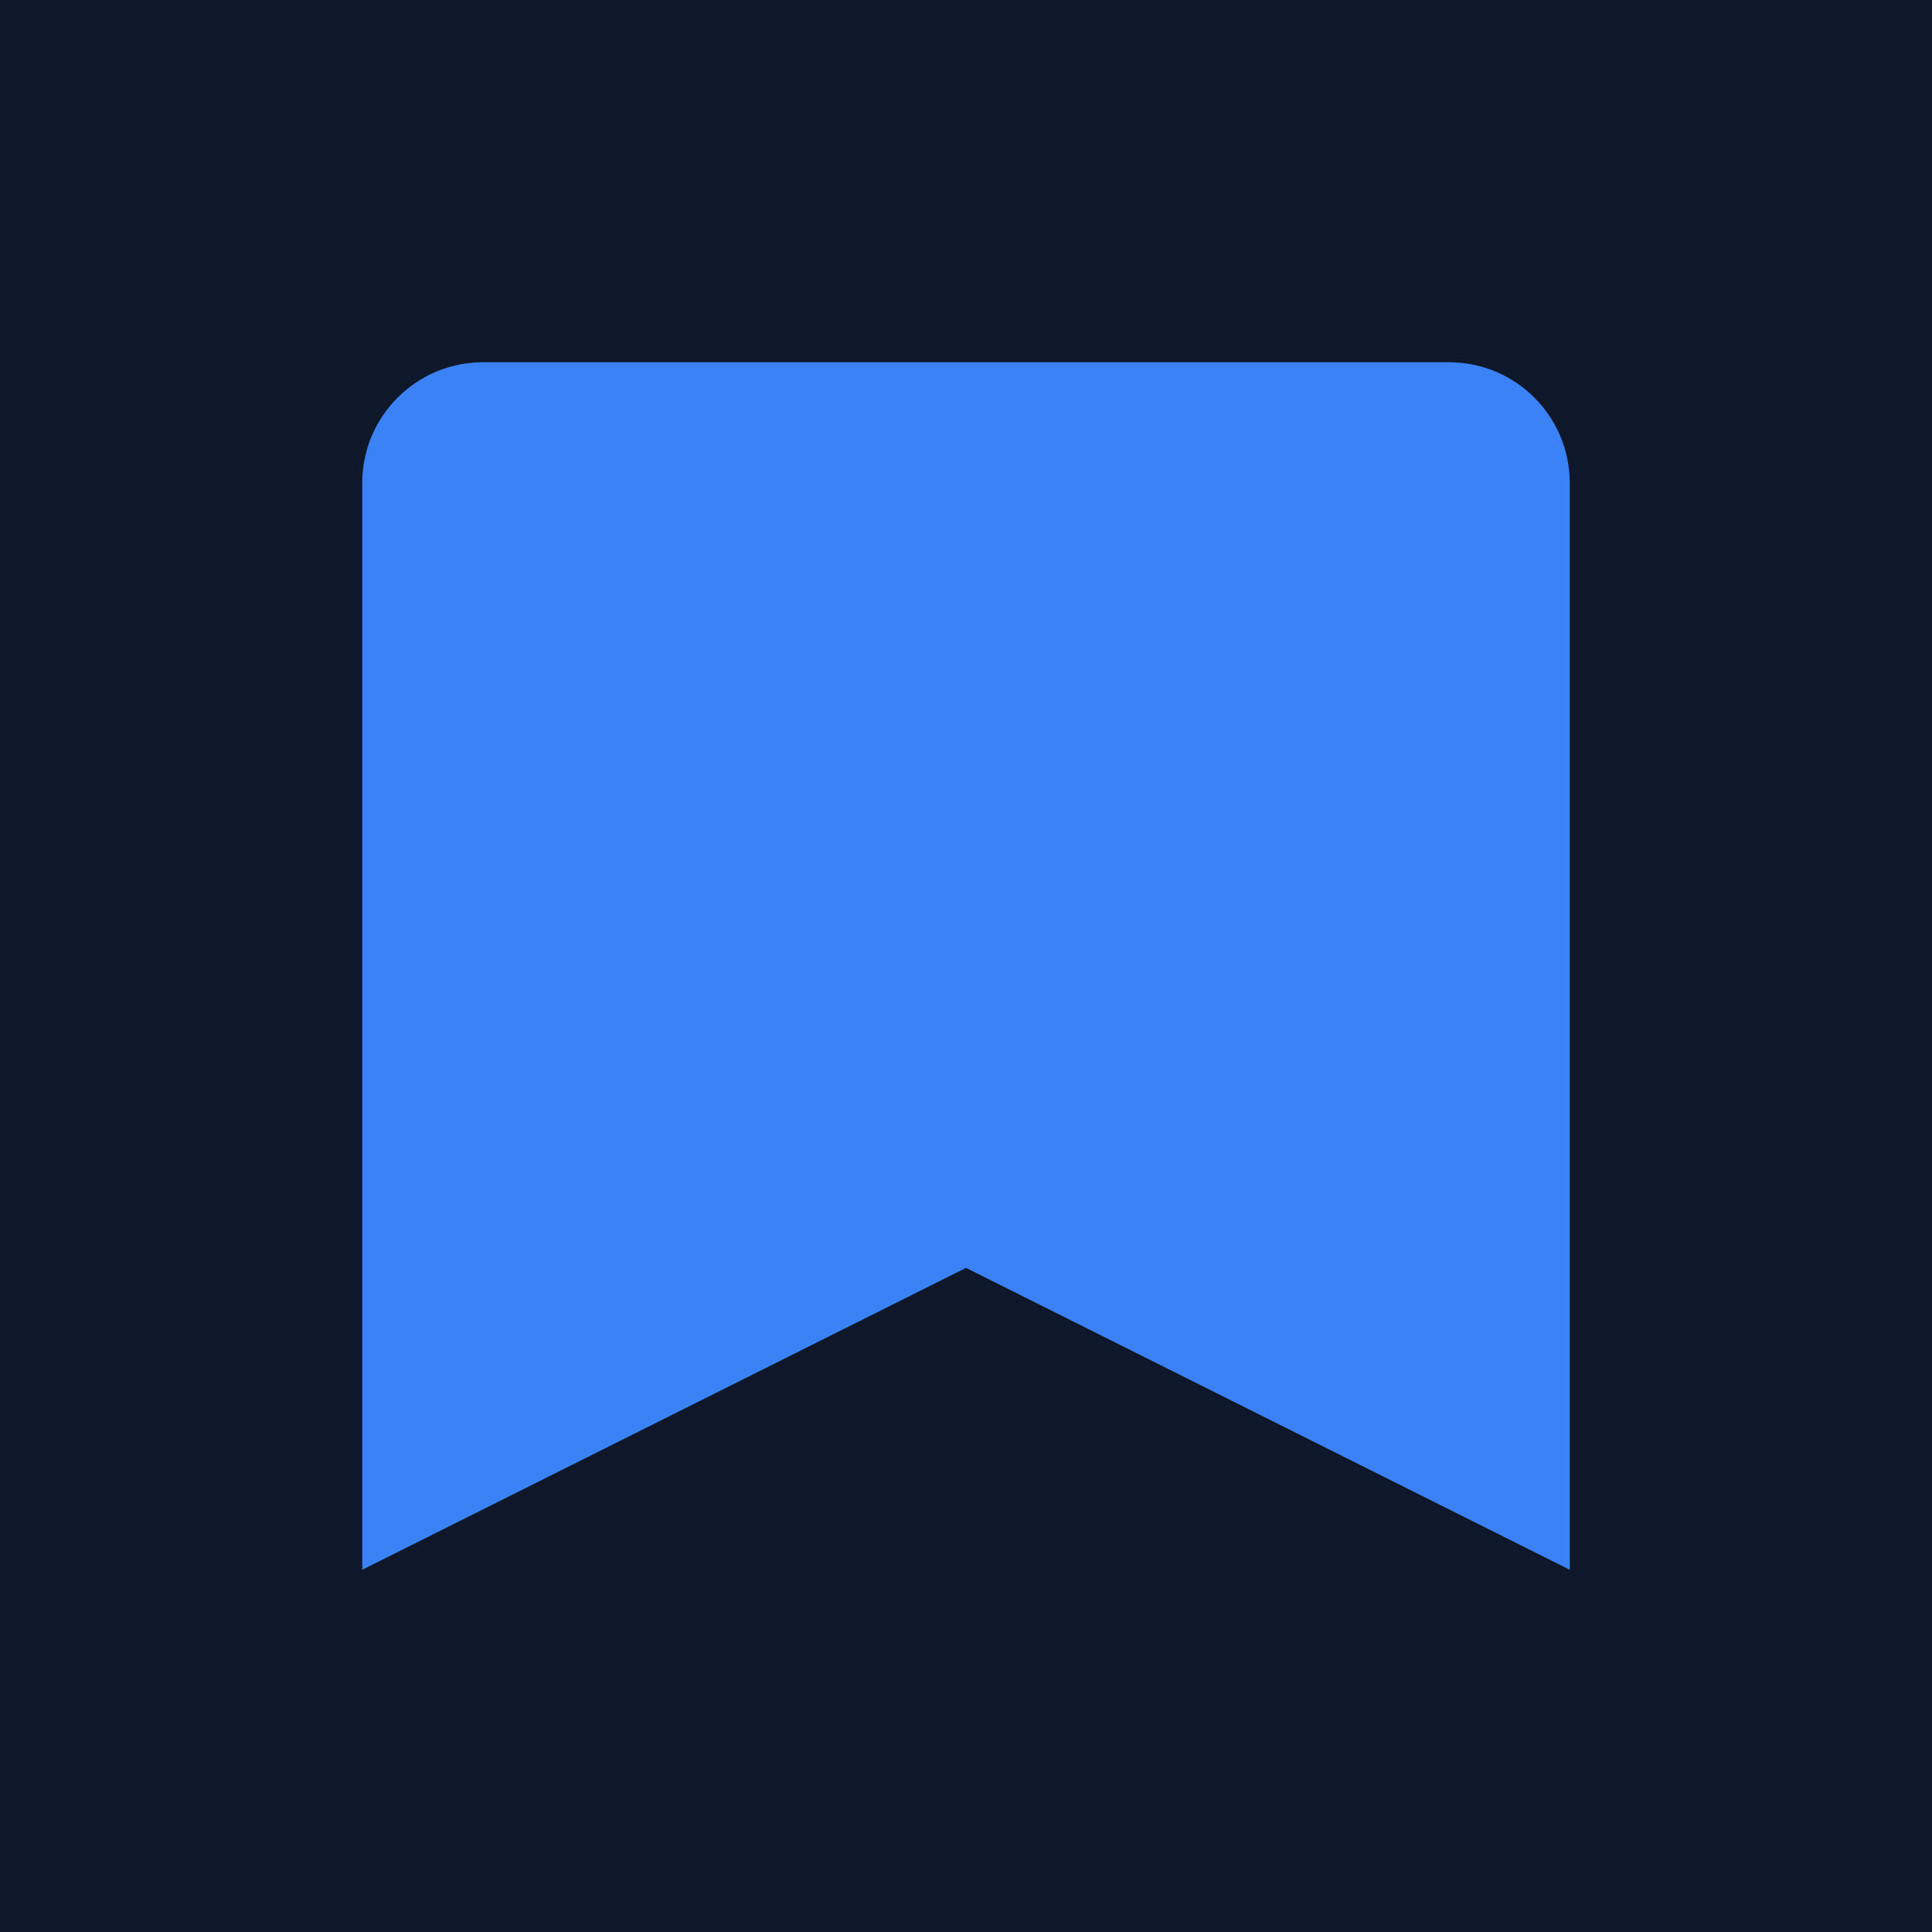
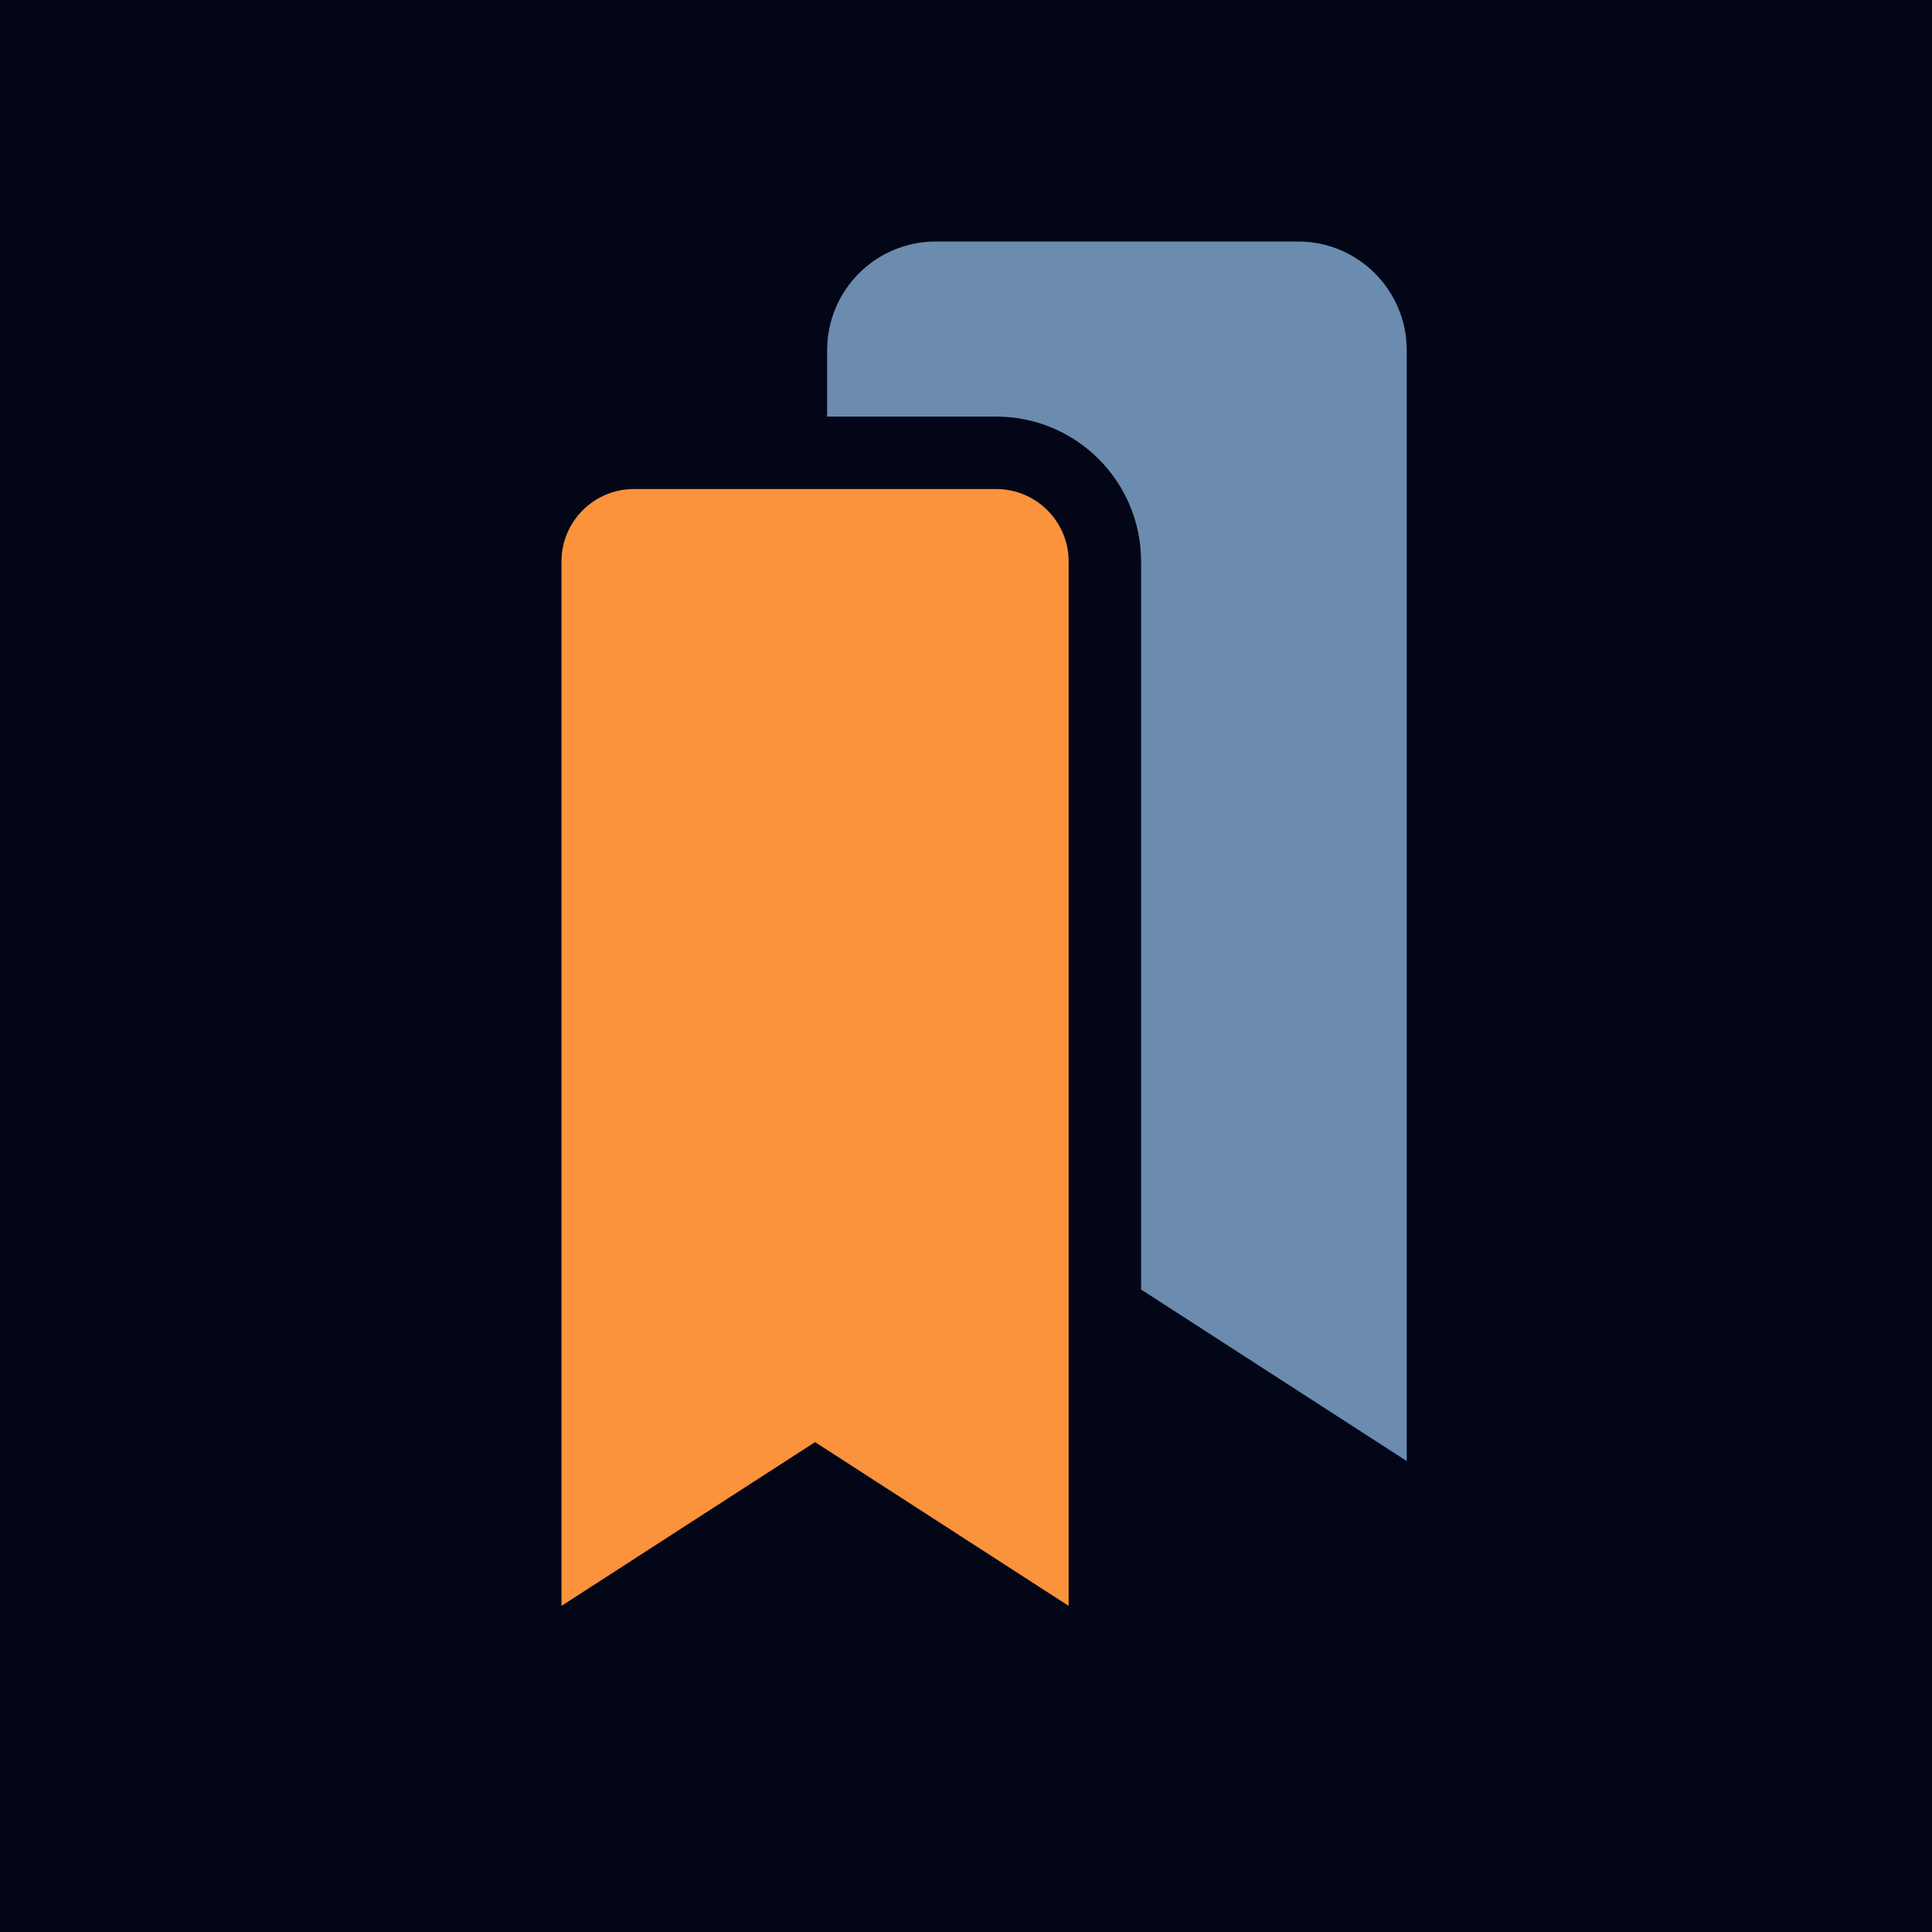
<svg xmlns="http://www.w3.org/2000/svg" viewBox="0 0 32 32" width="180" height="180" role="img" aria-label="Web Bookmarks">
-   <rect width="32" height="32" fill="#0f172a" />
-   <path d="M8 6h16a2 2 0 0 1 2 2v18l-10-5-10 5V8a2 2 0 0 1 2-2z" fill="#3b82f6" />
+   <rect width="32" height="32" fill="#020617" />
+   <path d="M15.5 4h6a1.8 1.8 0 0 1 1.8 1.8v18.4l-4.8-3.1-4.8 3.1V5.8A1.8 1.8 0 0 1 15.5 4Z" fill="#6b8cae" />
+   <path d="M10.5 7.5h6a1.8 1.8 0 0 1 1.8 1.8v18.4l-4.8-3.1-4.8 3.1V9.3a1.8 1.8 0 0 1 1.8-1.8Z" fill="#fb923c" stroke="#020617" stroke-width="1.2" />
</svg>
